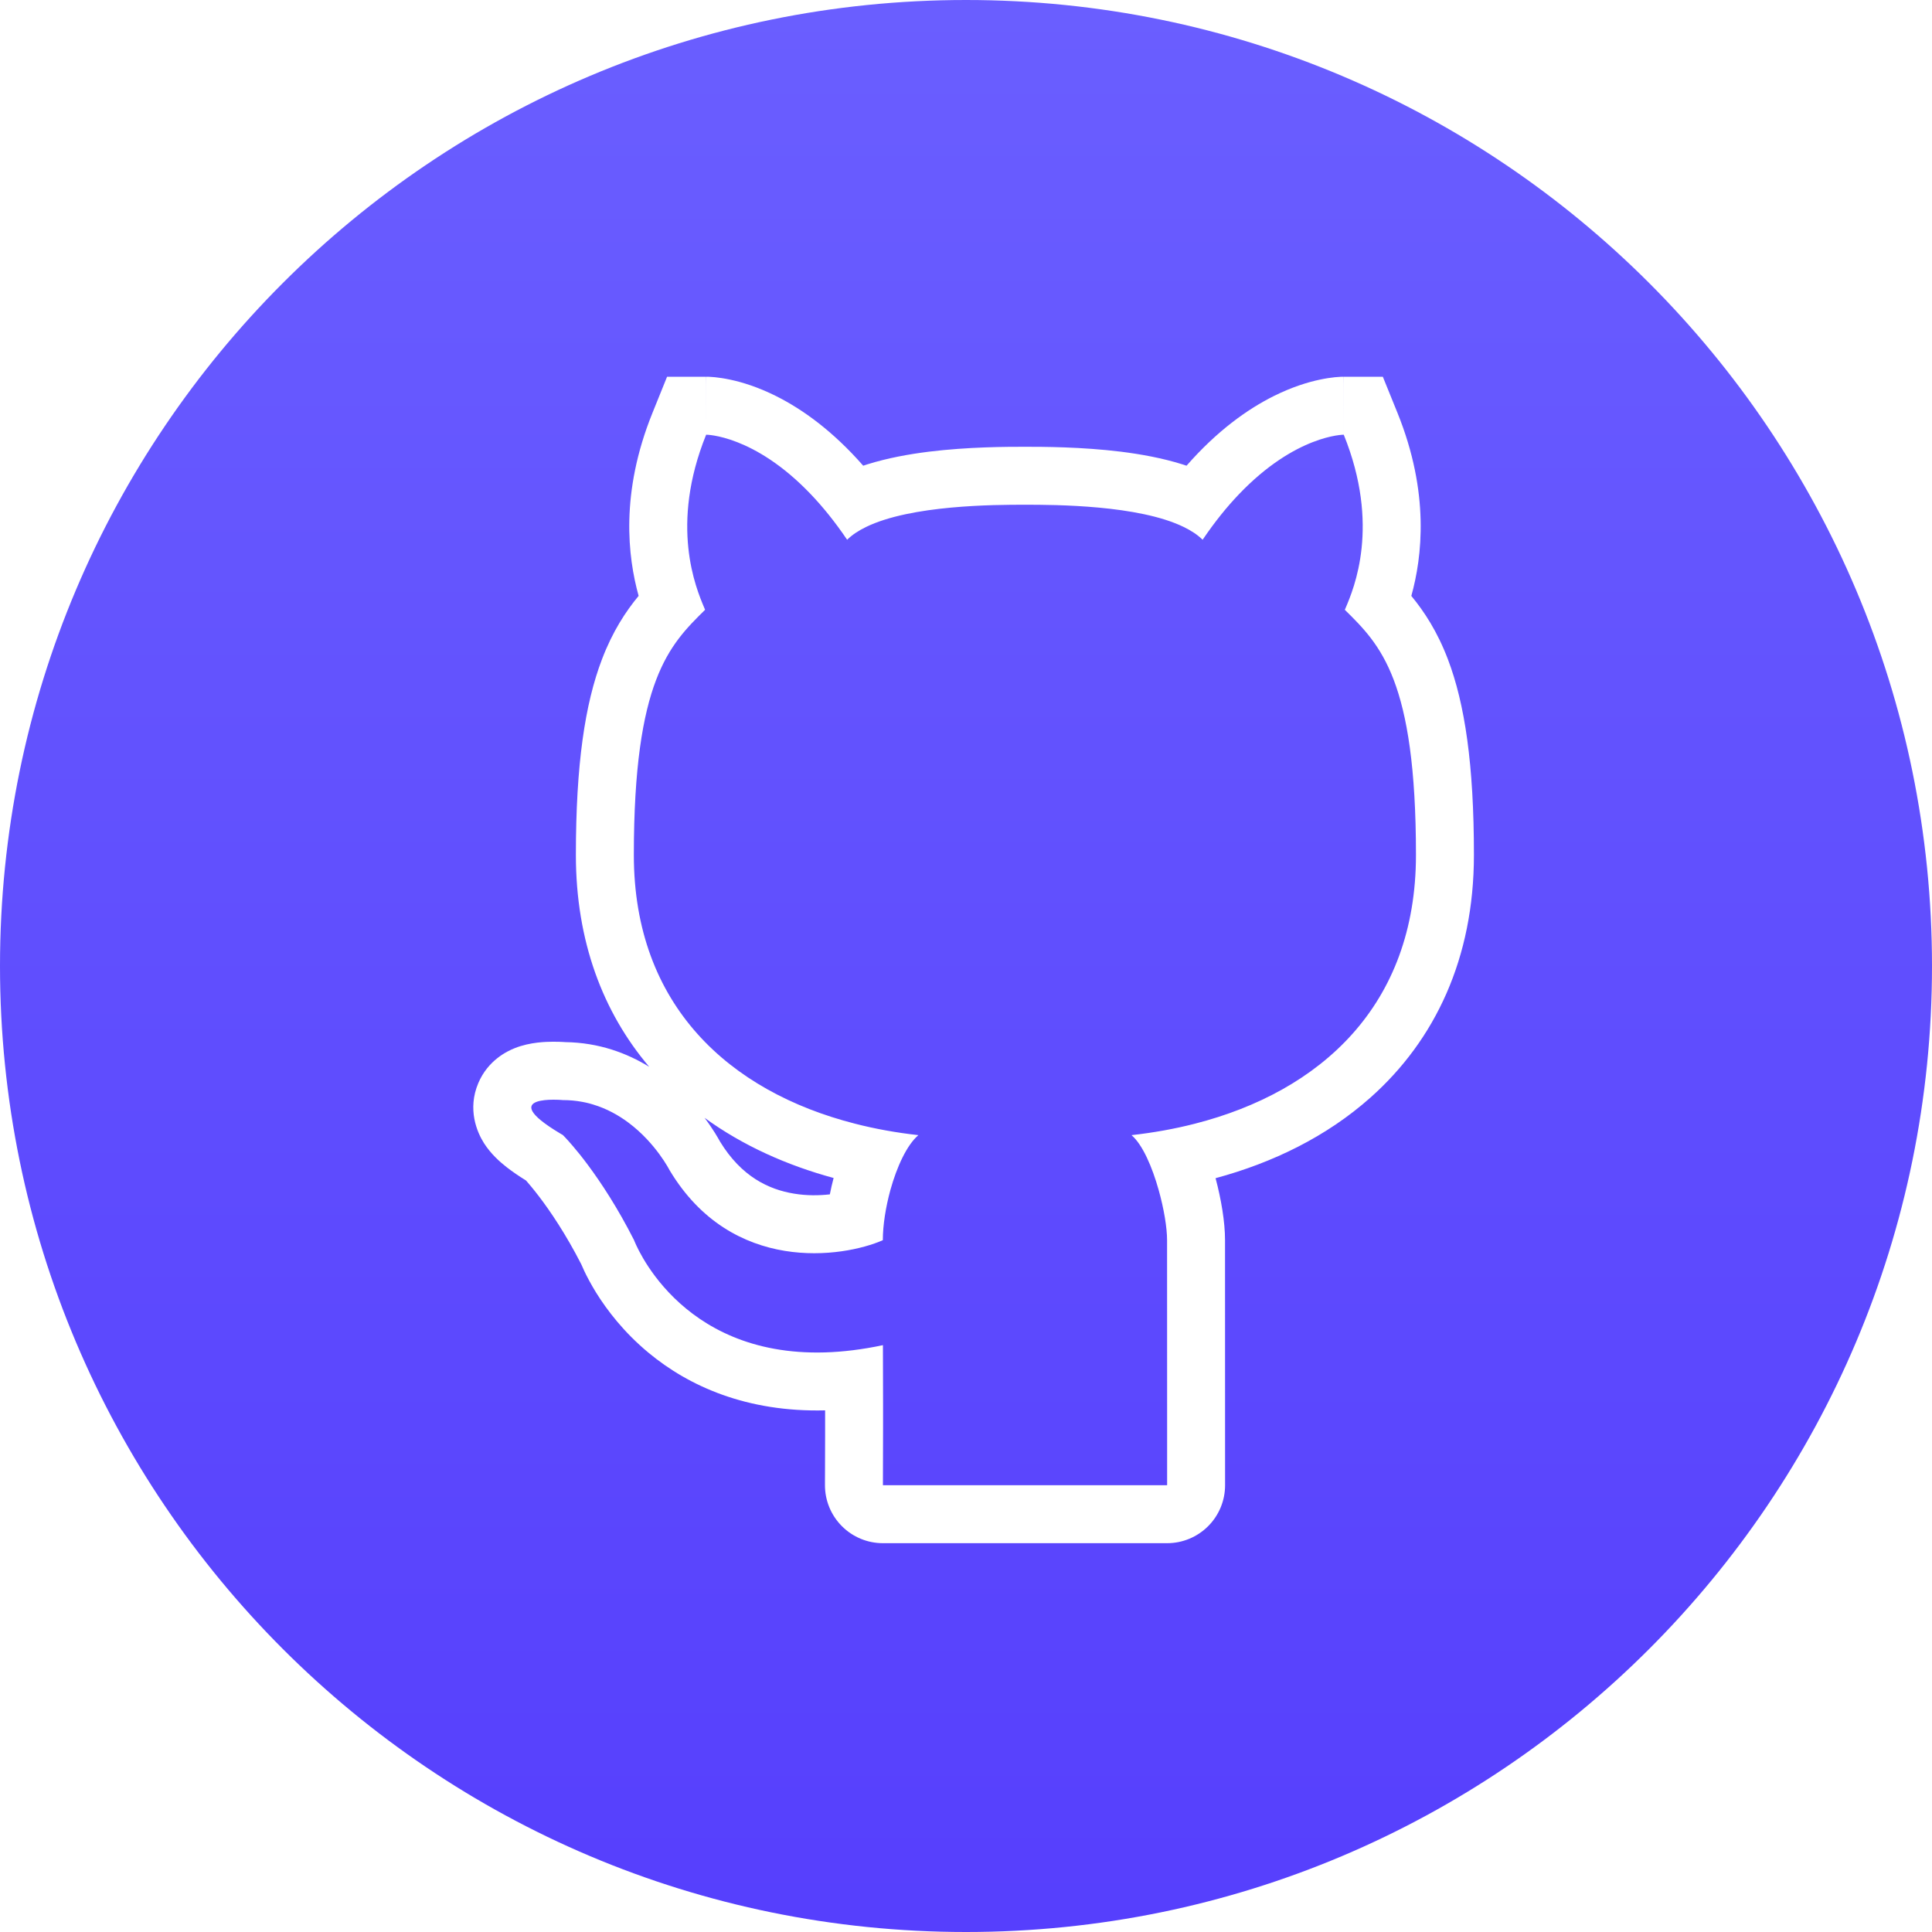
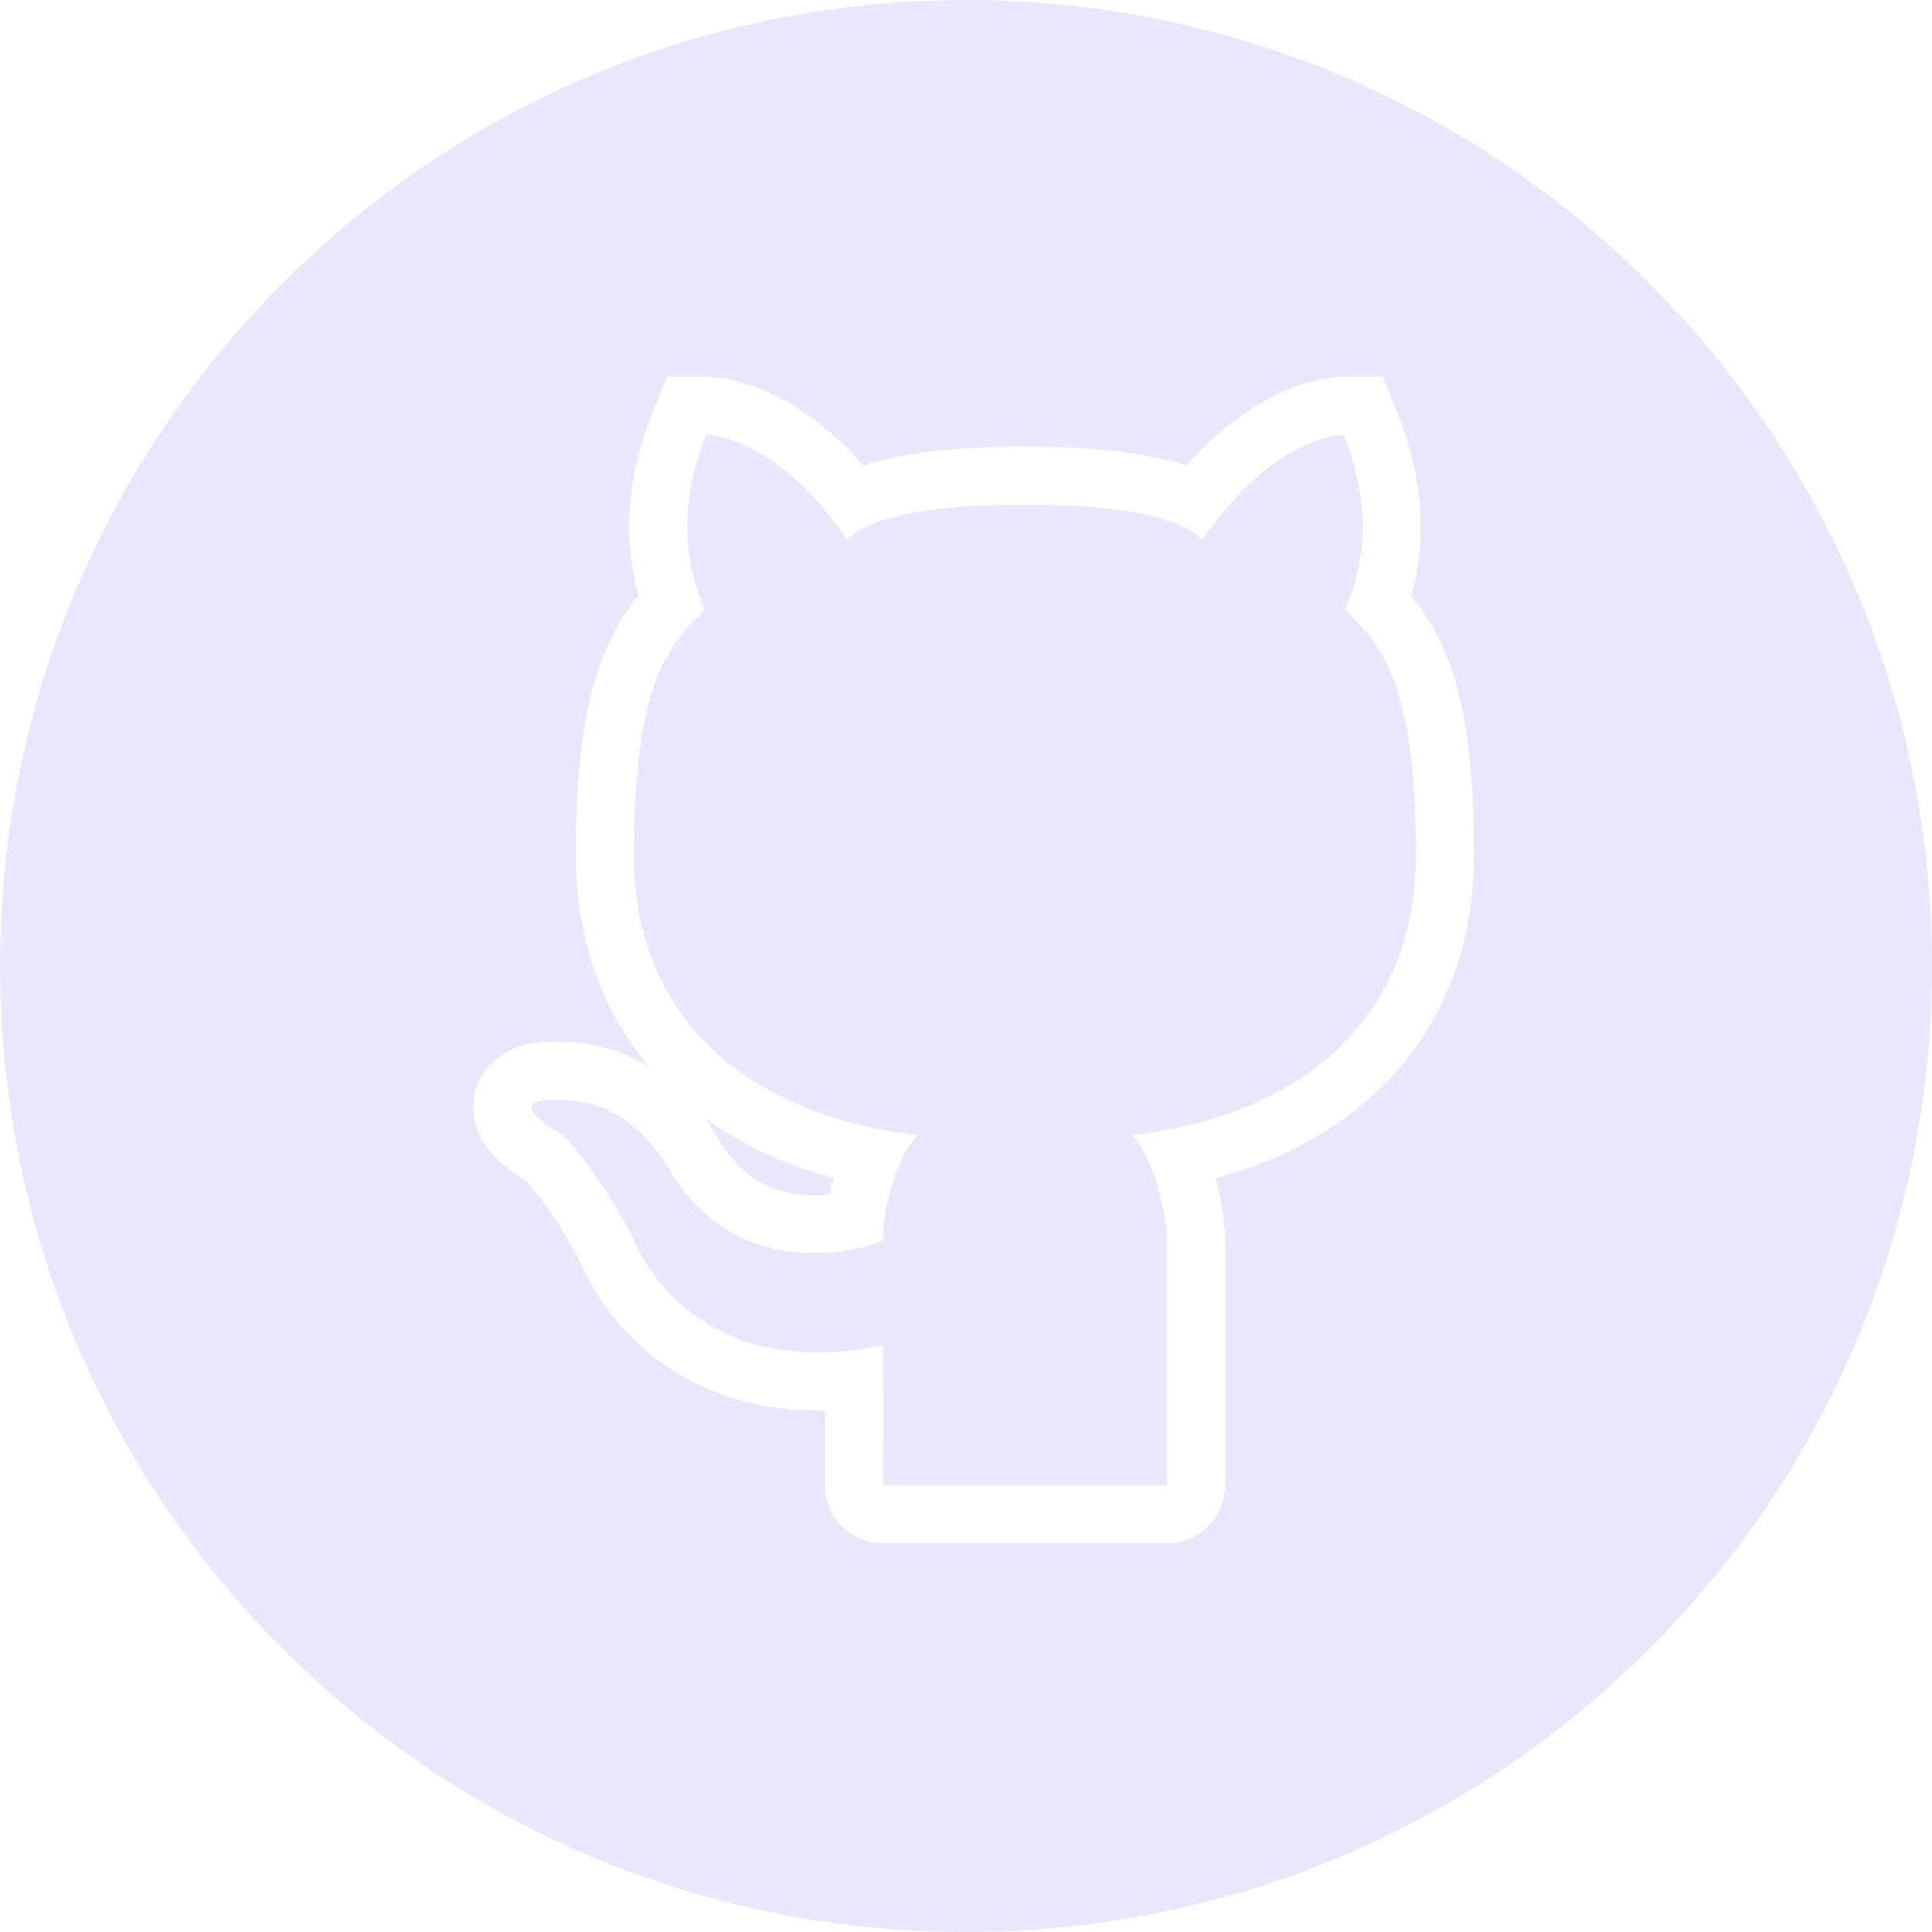
<svg xmlns="http://www.w3.org/2000/svg" width="40" height="40" viewBox="0 0 40 40" fill="none">
-   <path fill-rule="evenodd" clip-rule="evenodd" d="M20 0C8.954 0 0 8.954 0 20C0 31.046 8.954 40 20 40C31.046 40 40 31.046 40 20C40 8.954 31.046 0 20 0ZM24.164 31.95C24.483 31.95 24.788 31.823 25.013 31.598C25.238 31.373 25.364 31.068 25.364 30.75L25.363 25.677V25.676C25.363 25.299 25.283 24.828 25.167 24.393C26.357 24.072 27.468 23.53 28.375 22.723C29.712 21.534 30.516 19.841 30.516 17.701C30.516 15.827 30.328 14.571 29.977 13.649C29.758 13.074 29.486 12.66 29.22 12.338C29.444 11.532 29.604 10.208 28.934 8.55L28.63 7.8H27.821V9C27.821 7.8 27.82 7.8 27.819 7.8L27.818 7.8L27.814 7.8L27.806 7.8L27.788 7.8C27.776 7.801 27.762 7.801 27.747 7.802C27.716 7.803 27.679 7.806 27.637 7.81C27.552 7.819 27.446 7.834 27.321 7.861C27.07 7.914 26.747 8.014 26.378 8.197C25.825 8.472 25.197 8.921 24.566 9.642C24.537 9.632 24.509 9.623 24.481 9.614C24.064 9.483 23.617 9.403 23.209 9.352C22.391 9.251 21.588 9.25 21.219 9.25C20.85 9.25 20.047 9.251 19.229 9.352C18.82 9.403 18.374 9.483 17.957 9.614C17.929 9.623 17.901 9.632 17.872 9.642C17.241 8.922 16.614 8.473 16.063 8.198C15.694 8.014 15.371 7.914 15.121 7.861C14.996 7.834 14.889 7.819 14.805 7.81C14.762 7.806 14.726 7.803 14.695 7.802C14.679 7.801 14.665 7.801 14.653 7.8L14.635 7.8L14.627 7.8L14.624 7.8L14.622 7.8C14.621 7.8 14.62 7.8 14.62 9V7.8H13.811L13.508 8.55C12.837 10.209 12.999 11.533 13.222 12.337C12.955 12.659 12.683 13.073 12.464 13.648C12.111 14.571 11.923 15.826 11.923 17.701C11.923 19.485 12.482 20.957 13.441 22.087C12.984 21.806 12.404 21.586 11.704 21.576C11.691 21.575 11.676 21.574 11.659 21.573C11.605 21.57 11.528 21.567 11.44 21.568C11.322 21.569 10.979 21.572 10.657 21.701C10.503 21.762 10.103 21.95 9.902 22.426C9.673 22.968 9.876 23.441 10.021 23.669C10.163 23.891 10.349 24.056 10.493 24.168C10.61 24.259 10.744 24.35 10.892 24.442C10.953 24.512 11.046 24.622 11.16 24.771C11.392 25.076 11.711 25.544 12.034 26.174C12.05 26.212 12.072 26.261 12.099 26.319C12.155 26.436 12.236 26.591 12.346 26.769C12.567 27.123 12.914 27.582 13.427 28.007C14.264 28.702 15.465 29.24 17.083 29.2C17.083 29.388 17.083 29.57 17.083 29.74C17.082 30.028 17.081 30.279 17.081 30.458L17.08 30.668L17.08 30.725L17.08 30.739L17.08 30.743L17.08 30.744V30.744V30.744C17.078 31.063 17.204 31.37 17.429 31.596C17.654 31.823 17.96 31.95 18.28 31.95H24.164ZM14.58 12.582C14.407 12.171 13.862 10.875 14.62 9C14.62 9 15.612 9 16.789 10.235C17.033 10.491 17.286 10.801 17.539 11.175C17.642 11.073 17.775 10.986 17.929 10.911C18.865 10.455 20.587 10.45 21.219 10.45C21.85 10.45 23.573 10.455 24.509 10.911C24.663 10.986 24.796 11.073 24.899 11.175C25.152 10.801 25.404 10.491 25.649 10.235C26.827 9 27.821 9 27.821 9C28.582 10.881 28.033 12.178 27.86 12.586L27.843 12.625C28.579 13.35 29.316 14.076 29.316 17.701C29.316 20.821 27.337 22.602 24.735 23.266C24.313 23.374 23.876 23.452 23.427 23.502C23.656 23.697 23.856 24.163 23.989 24.638C24.098 25.026 24.163 25.419 24.163 25.677L24.164 29.55L24.164 30.75H22.964H19.48H18.28C18.28 30.75 18.282 30.222 18.283 29.55C18.283 29.397 18.283 29.236 18.283 29.073C18.283 28.659 18.282 28.227 18.28 27.85C17.847 27.942 17.448 27.989 17.081 28C14.023 28.09 13.127 25.675 13.127 25.675C12.786 25.003 12.444 24.486 12.176 24.125C12.053 23.959 11.945 23.826 11.86 23.727C11.731 23.576 11.654 23.5 11.654 23.5C11.633 23.488 11.611 23.475 11.591 23.463L11.591 23.463C10.225 22.644 11.654 22.776 11.654 22.776C11.795 22.776 11.929 22.789 12.056 22.813C12.104 22.822 12.151 22.832 12.197 22.844C12.224 22.851 12.251 22.859 12.277 22.867L12.277 22.867C12.561 22.952 12.807 23.09 13.014 23.245C13.58 23.669 13.862 24.226 13.862 24.226C15.155 26.387 17.453 26.039 18.278 25.677C18.278 25.368 18.337 24.993 18.435 24.636C18.569 24.154 18.776 23.705 19.014 23.502C18.563 23.452 18.122 23.373 17.699 23.264C15.101 22.6 13.123 20.818 13.123 17.701C13.123 14.081 13.86 13.353 14.595 12.628L14.598 12.625L14.58 12.582ZM11.947 22.257C11.947 22.257 11.95 22.259 11.954 22.263C11.949 22.259 11.947 22.257 11.947 22.257ZM16.44 24.713C15.914 24.627 15.349 24.36 14.906 23.633C14.896 23.614 14.882 23.59 14.866 23.562C14.831 23.501 14.782 23.421 14.718 23.327C14.681 23.271 14.637 23.209 14.587 23.143C15.381 23.72 16.294 24.127 17.259 24.389C17.23 24.5 17.203 24.614 17.181 24.728C16.959 24.753 16.703 24.757 16.44 24.713Z" fill="url(#paint0_linear)" />
-   <defs>
-     <linearGradient id="paint0_linear" x1="20" y1="0" x2="20" y2="40" gradientUnits="userSpaceOnUse">
-       <stop stop-color="#6A5EFF" />
-       <stop offset="1" stop-color="#563FFD" />
-     </linearGradient>
-   </defs>
+   <path fill-rule="evenodd" clip-rule="evenodd" d="M20 0C8.954 0 0 8.954 0 20C0 31.046 8.954 40 20 40C31.046 40 40 31.046 40 20C40 8.954 31.046 0 20 0ZM24.164 31.95C24.483 31.95 24.788 31.823 25.013 31.598C25.238 31.373 25.364 31.068 25.364 30.75L25.363 25.677V25.676C25.363 25.299 25.283 24.828 25.167 24.393C26.357 24.072 27.468 23.53 28.375 22.723C29.712 21.534 30.516 19.841 30.516 17.701C30.516 15.827 30.328 14.571 29.977 13.649C29.758 13.074 29.486 12.66 29.22 12.338C29.444 11.532 29.604 10.208 28.934 8.55L28.63 7.8H27.821V9C27.821 7.8 27.82 7.8 27.819 7.8L27.818 7.8L27.814 7.8L27.806 7.8L27.788 7.8C27.776 7.801 27.762 7.801 27.747 7.802C27.716 7.803 27.679 7.806 27.637 7.81C27.552 7.819 27.446 7.834 27.321 7.861C27.07 7.914 26.747 8.014 26.378 8.197C25.825 8.472 25.197 8.921 24.566 9.642C24.537 9.632 24.509 9.623 24.481 9.614C24.064 9.483 23.617 9.403 23.209 9.352C22.391 9.251 21.588 9.25 21.219 9.25C20.85 9.25 20.047 9.251 19.229 9.352C18.82 9.403 18.374 9.483 17.957 9.614C17.929 9.623 17.901 9.632 17.872 9.642C17.241 8.922 16.614 8.473 16.063 8.198C15.694 8.014 15.371 7.914 15.121 7.861C14.996 7.834 14.889 7.819 14.805 7.81C14.762 7.806 14.726 7.803 14.695 7.802C14.679 7.801 14.665 7.801 14.653 7.8L14.635 7.8L14.627 7.8L14.624 7.8L14.622 7.8C14.621 7.8 14.62 7.8 14.62 9V7.8H13.811L13.508 8.55C12.837 10.209 12.999 11.533 13.222 12.337C12.955 12.659 12.683 13.073 12.464 13.648C12.111 14.571 11.923 15.826 11.923 17.701C11.923 19.485 12.482 20.957 13.441 22.087C12.984 21.806 12.404 21.586 11.704 21.576C11.691 21.575 11.676 21.574 11.659 21.573C11.605 21.57 11.528 21.567 11.44 21.568C11.322 21.569 10.979 21.572 10.657 21.701C10.503 21.762 10.103 21.95 9.902 22.426C9.673 22.968 9.876 23.441 10.021 23.669C10.163 23.891 10.349 24.056 10.493 24.168C10.61 24.259 10.744 24.35 10.892 24.442C10.953 24.512 11.046 24.622 11.16 24.771C11.392 25.076 11.711 25.544 12.034 26.174C12.05 26.212 12.072 26.261 12.099 26.319C12.155 26.436 12.236 26.591 12.346 26.769C12.567 27.123 12.914 27.582 13.427 28.007C14.264 28.702 15.465 29.24 17.083 29.2C17.083 29.388 17.083 29.57 17.083 29.74C17.082 30.028 17.081 30.279 17.081 30.458L17.08 30.668L17.08 30.725L17.08 30.739L17.08 30.743L17.08 30.744V30.744V30.744C17.078 31.063 17.204 31.37 17.429 31.596C17.654 31.823 17.96 31.95 18.28 31.95H24.164ZM14.58 12.582C14.407 12.171 13.862 10.875 14.62 9C14.62 9 15.612 9 16.789 10.235C17.033 10.491 17.286 10.801 17.539 11.175C17.642 11.073 17.775 10.986 17.929 10.911C18.865 10.455 20.587 10.45 21.219 10.45C21.85 10.45 23.573 10.455 24.509 10.911C24.663 10.986 24.796 11.073 24.899 11.175C25.152 10.801 25.404 10.491 25.649 10.235C26.827 9 27.821 9 27.821 9C28.582 10.881 28.033 12.178 27.86 12.586L27.843 12.625C28.579 13.35 29.316 14.076 29.316 17.701C29.316 20.821 27.337 22.602 24.735 23.266C24.313 23.374 23.876 23.452 23.427 23.502C23.656 23.697 23.856 24.163 23.989 24.638C24.098 25.026 24.163 25.419 24.163 25.677L24.164 29.55L24.164 30.75H22.964H19.48H18.28C18.28 30.75 18.282 30.222 18.283 29.55C18.283 29.397 18.283 29.236 18.283 29.073C18.283 28.659 18.282 28.227 18.28 27.85C17.847 27.942 17.448 27.989 17.081 28C14.023 28.09 13.127 25.675 13.127 25.675C12.786 25.003 12.444 24.486 12.176 24.125C12.053 23.959 11.945 23.826 11.86 23.727C11.731 23.576 11.654 23.5 11.654 23.5C11.633 23.488 11.611 23.475 11.591 23.463L11.591 23.463C10.225 22.644 11.654 22.776 11.654 22.776C11.795 22.776 11.929 22.789 12.056 22.813C12.104 22.822 12.151 22.832 12.197 22.844C12.224 22.851 12.251 22.859 12.277 22.867L12.277 22.867C12.561 22.952 12.807 23.09 13.014 23.245C13.58 23.669 13.862 24.226 13.862 24.226C15.155 26.387 17.453 26.039 18.278 25.677C18.278 25.368 18.337 24.993 18.435 24.636C18.569 24.154 18.776 23.705 19.014 23.502C18.563 23.452 18.122 23.373 17.699 23.264C15.101 22.6 13.123 20.818 13.123 17.701C13.123 14.081 13.86 13.353 14.595 12.628L14.598 12.625L14.58 12.582ZM11.947 22.257C11.947 22.257 11.95 22.259 11.954 22.263C11.949 22.259 11.947 22.257 11.947 22.257ZM16.44 24.713C15.914 24.627 15.349 24.36 14.906 23.633C14.896 23.614 14.882 23.59 14.866 23.562C14.831 23.501 14.782 23.421 14.718 23.327C14.681 23.271 14.637 23.209 14.587 23.143C15.381 23.72 16.294 24.127 17.259 24.389C17.23 24.5 17.203 24.614 17.181 24.728C16.959 24.753 16.703 24.757 16.44 24.713Z" fill="#E8E7FD" />
</svg>
